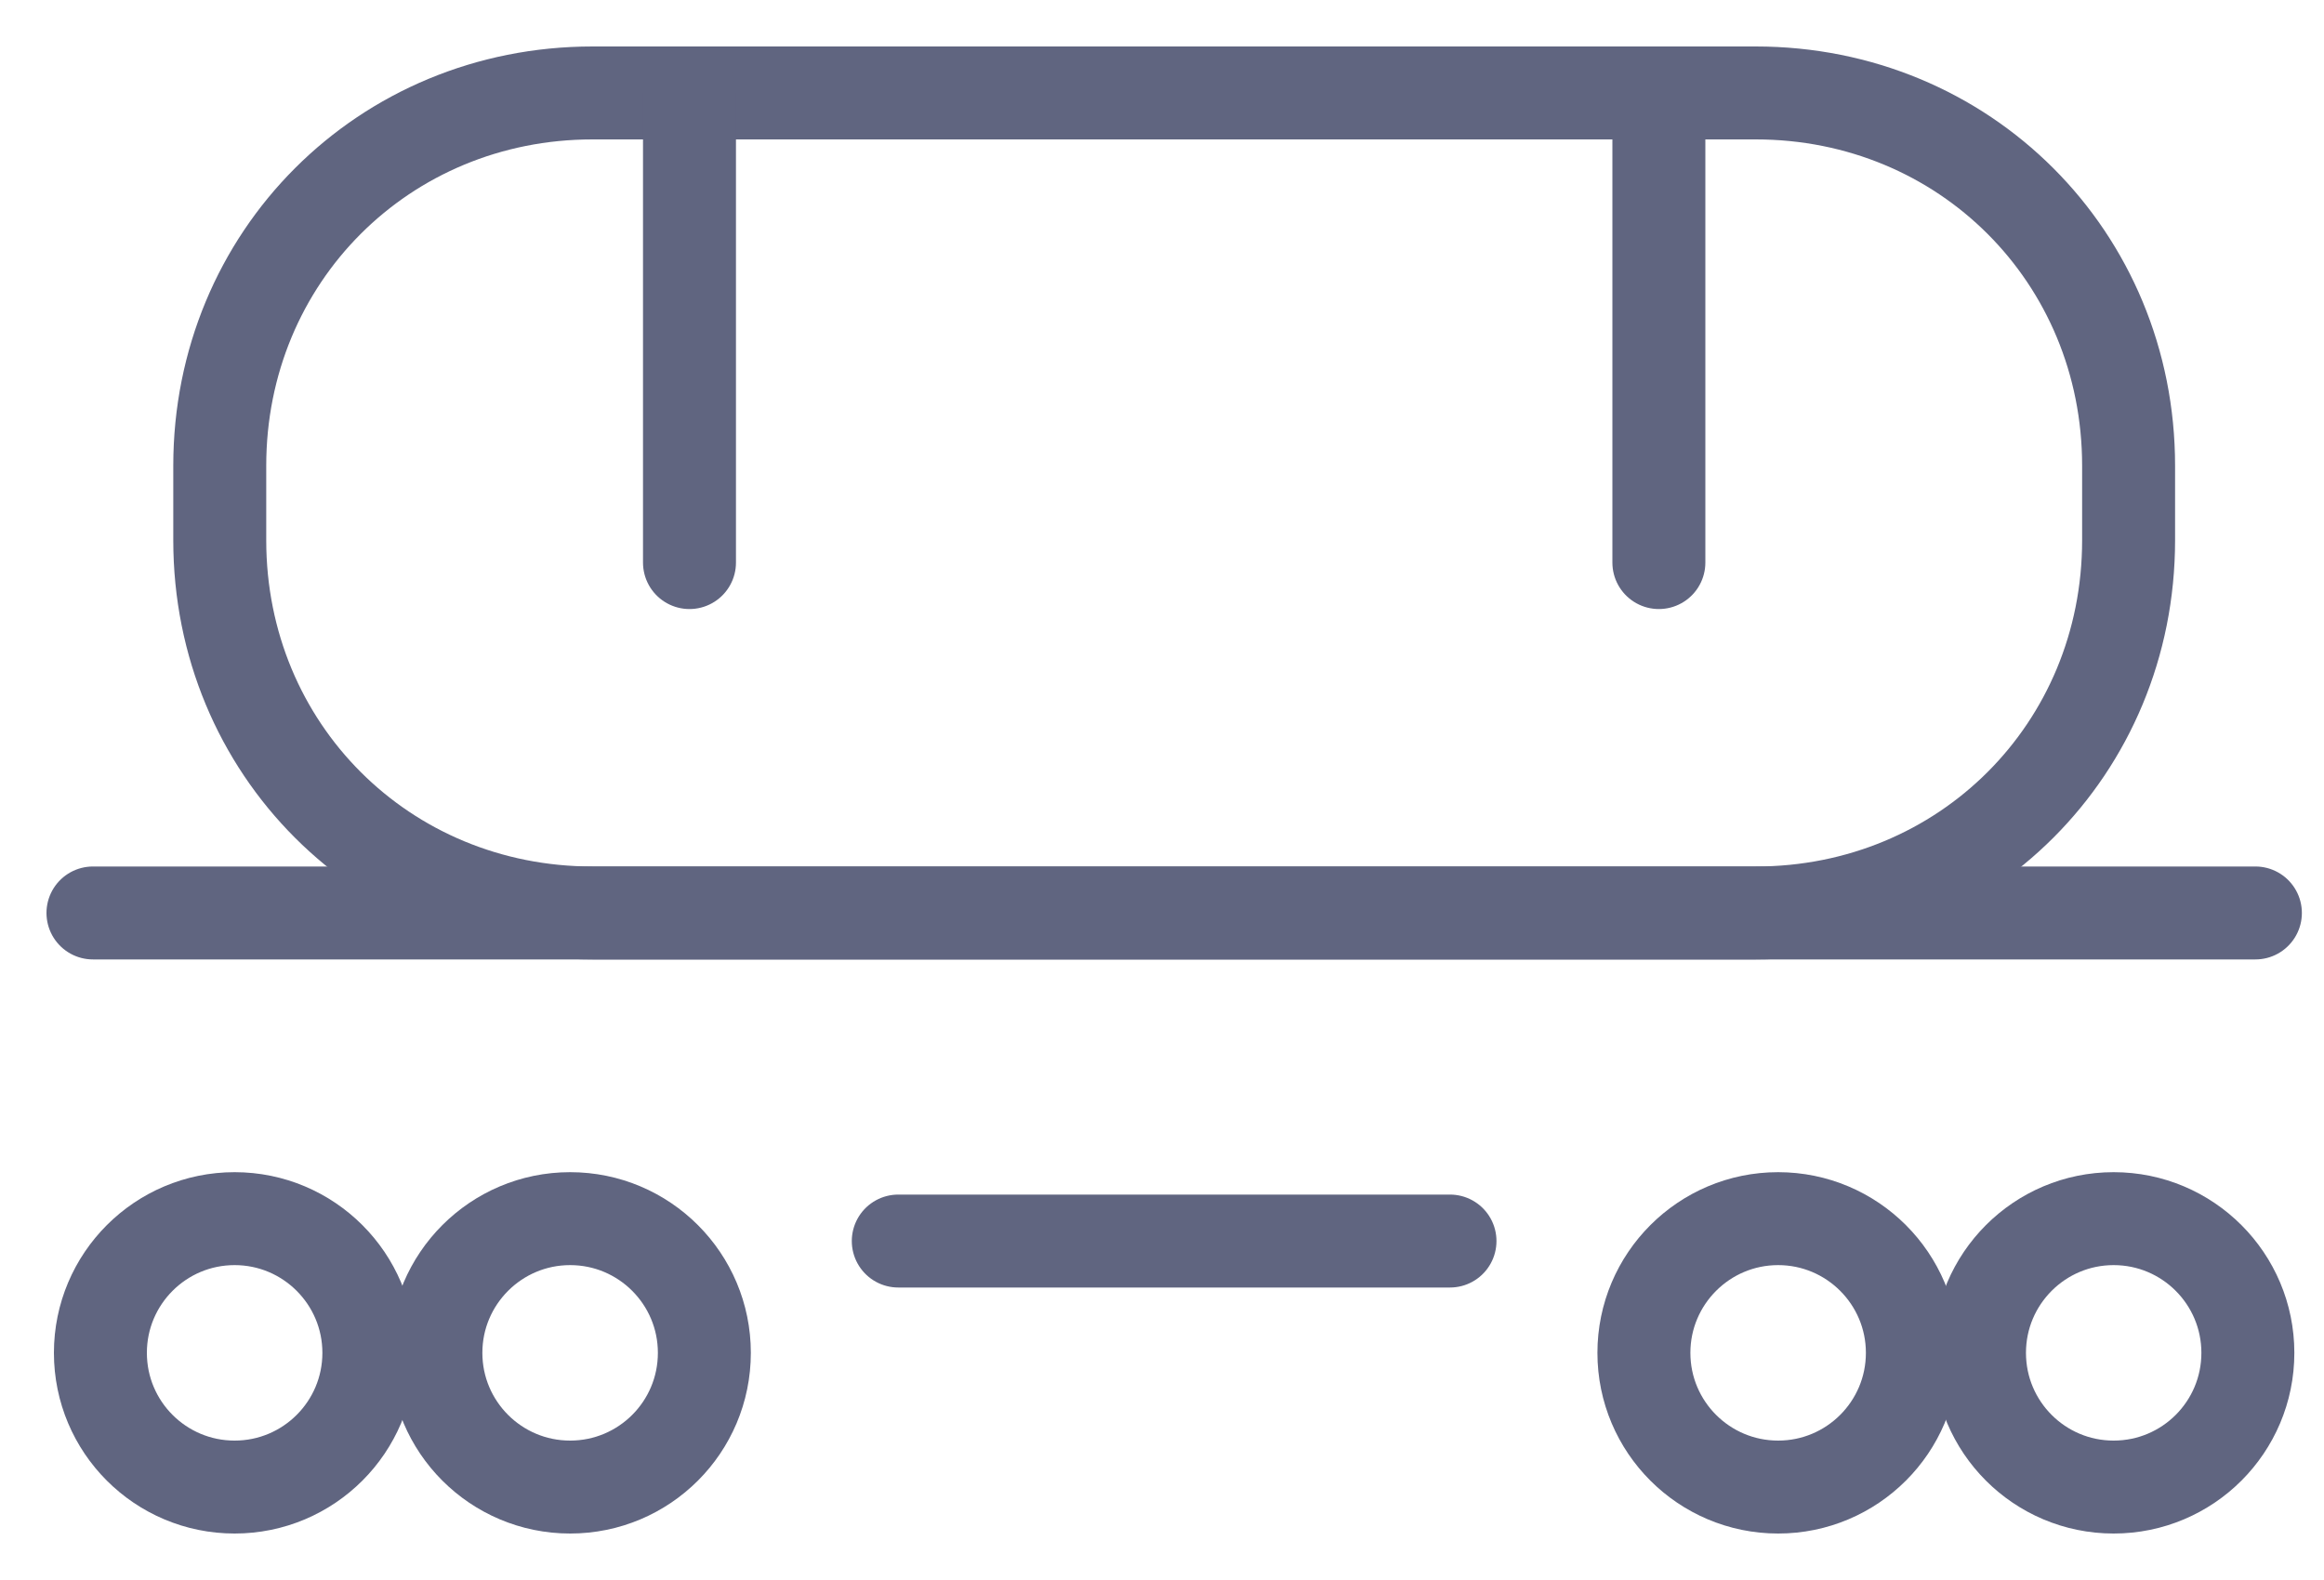
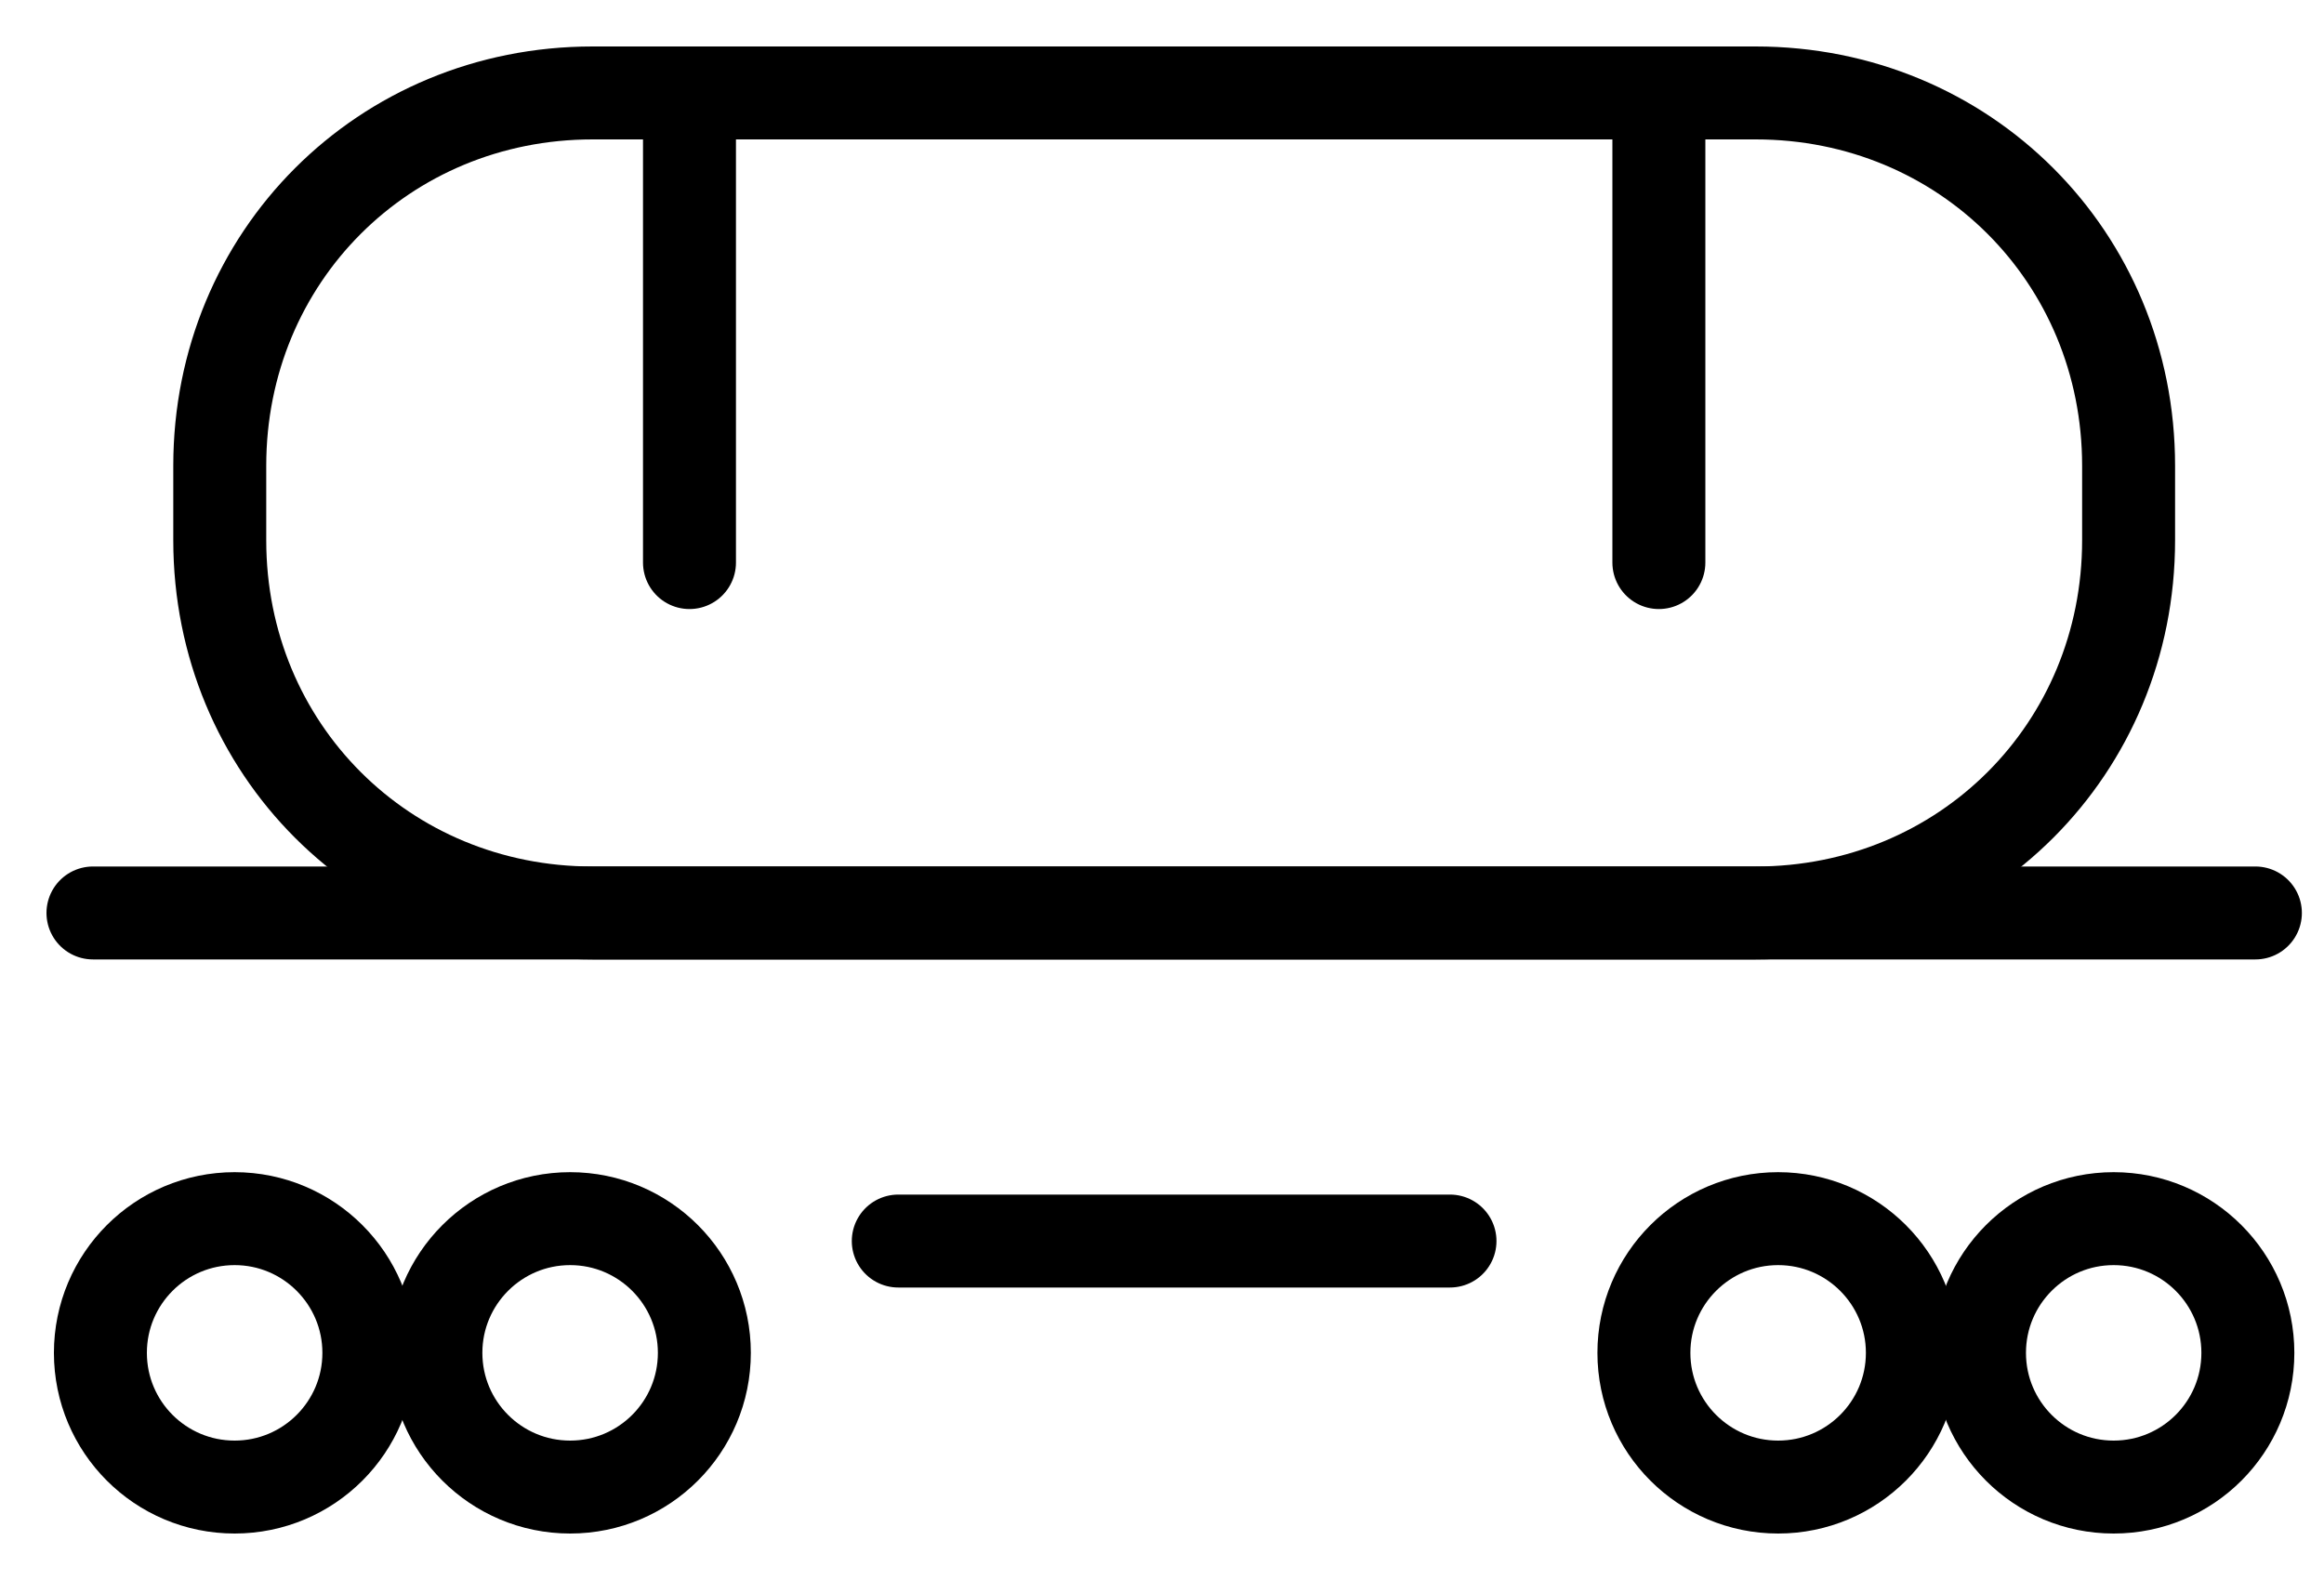
- <svg xmlns="http://www.w3.org/2000/svg" width="25" height="17" viewBox="0 0 25 17" fill="none">
-   <path d="M18.887 9.823H6.374C4.128 9.823 2.364 8.059 2.364 5.813V5.011C2.364 2.765 4.128 1 6.374 1H18.887C21.133 1 22.898 2.765 22.898 5.011V5.813C22.898 8.059 21.133 9.823 18.887 9.823Z" stroke="#606580" stroke-miterlimit="10" stroke-linecap="round" stroke-linejoin="round" />
-   <path d="M2.524 16C3.321 16 3.968 15.354 3.968 14.556C3.968 13.759 3.321 13.112 2.524 13.112C1.726 13.112 1.08 13.759 1.08 14.556C1.08 15.354 1.726 16 2.524 16Z" stroke="#606580" stroke-miterlimit="10" stroke-linecap="round" stroke-linejoin="round" />
-   <path d="M6.133 16C6.931 16 7.577 15.354 7.577 14.556C7.577 13.759 6.931 13.112 6.133 13.112C5.336 13.112 4.689 13.759 4.689 14.556C4.689 15.354 5.336 16 6.133 16Z" stroke="#606580" stroke-miterlimit="10" stroke-linecap="round" stroke-linejoin="round" />
-   <path d="M19.128 16C19.925 16 20.572 15.354 20.572 14.556C20.572 13.759 19.925 13.112 19.128 13.112C18.331 13.112 17.684 13.759 17.684 14.556C17.684 15.354 18.331 16 19.128 16Z" stroke="#606580" stroke-miterlimit="10" stroke-linecap="round" stroke-linejoin="round" />
-   <path d="M22.737 16C23.535 16 24.181 15.354 24.181 14.556C24.181 13.759 23.535 13.112 22.737 13.112C21.94 13.112 21.294 13.759 21.294 14.556C21.294 15.354 21.94 16 22.737 16Z" stroke="#606580" stroke-miterlimit="10" stroke-linecap="round" stroke-linejoin="round" />
-   <path d="M15.598 13.353H9.663" stroke="#606580" stroke-miterlimit="10" stroke-linecap="round" stroke-linejoin="round" />
-   <path d="M24.262 9.823H1" stroke="#606580" stroke-miterlimit="10" stroke-linecap="round" stroke-linejoin="round" />
-   <path d="M7.417 1V6.053" stroke="#606580" stroke-miterlimit="10" stroke-linecap="round" stroke-linejoin="round" />
-   <path d="M17.845 1V6.053" stroke="#606580" stroke-miterlimit="10" stroke-linecap="round" stroke-linejoin="round" />
+ <svg xmlns="http://www.w3.org/2000/svg" width="25" height="17" viewBox="0 0 25 17" fill="none" stroke="currentColor">
+   <path d="M18.887 9.823H6.374C4.128 9.823 2.364 8.059 2.364 5.813V5.011C2.364 2.765 4.128 1 6.374 1H18.887C21.133 1 22.898 2.765 22.898 5.011V5.813C22.898 8.059 21.133 9.823 18.887 9.823Z" stroke-miterlimit="10" stroke-linecap="round" stroke-linejoin="round" />
+   <path d="M2.524 16C3.321 16 3.968 15.354 3.968 14.556C3.968 13.759 3.321 13.112 2.524 13.112C1.726 13.112 1.08 13.759 1.08 14.556C1.08 15.354 1.726 16 2.524 16Z" stroke-miterlimit="10" stroke-linecap="round" stroke-linejoin="round" />
+   <path d="M6.133 16C6.931 16 7.577 15.354 7.577 14.556C7.577 13.759 6.931 13.112 6.133 13.112C5.336 13.112 4.689 13.759 4.689 14.556C4.689 15.354 5.336 16 6.133 16Z" stroke-miterlimit="10" stroke-linecap="round" stroke-linejoin="round" />
+   <path d="M19.128 16C19.925 16 20.572 15.354 20.572 14.556C20.572 13.759 19.925 13.112 19.128 13.112C18.331 13.112 17.684 13.759 17.684 14.556C17.684 15.354 18.331 16 19.128 16Z" stroke-miterlimit="10" stroke-linecap="round" stroke-linejoin="round" />
+   <path d="M22.737 16C23.535 16 24.181 15.354 24.181 14.556C24.181 13.759 23.535 13.112 22.737 13.112C21.94 13.112 21.294 13.759 21.294 14.556C21.294 15.354 21.94 16 22.737 16Z" stroke-miterlimit="10" stroke-linecap="round" stroke-linejoin="round" />
+   <path d="M15.598 13.353H9.663" stroke-miterlimit="10" stroke-linecap="round" stroke-linejoin="round" />
+   <path d="M24.262 9.823H1" stroke-miterlimit="10" stroke-linecap="round" stroke-linejoin="round" />
+   <path d="M7.417 1V6.053" stroke-miterlimit="10" stroke-linecap="round" stroke-linejoin="round" />
+   <path d="M17.845 1V6.053" stroke-miterlimit="10" stroke-linecap="round" stroke-linejoin="round" />
</svg>
